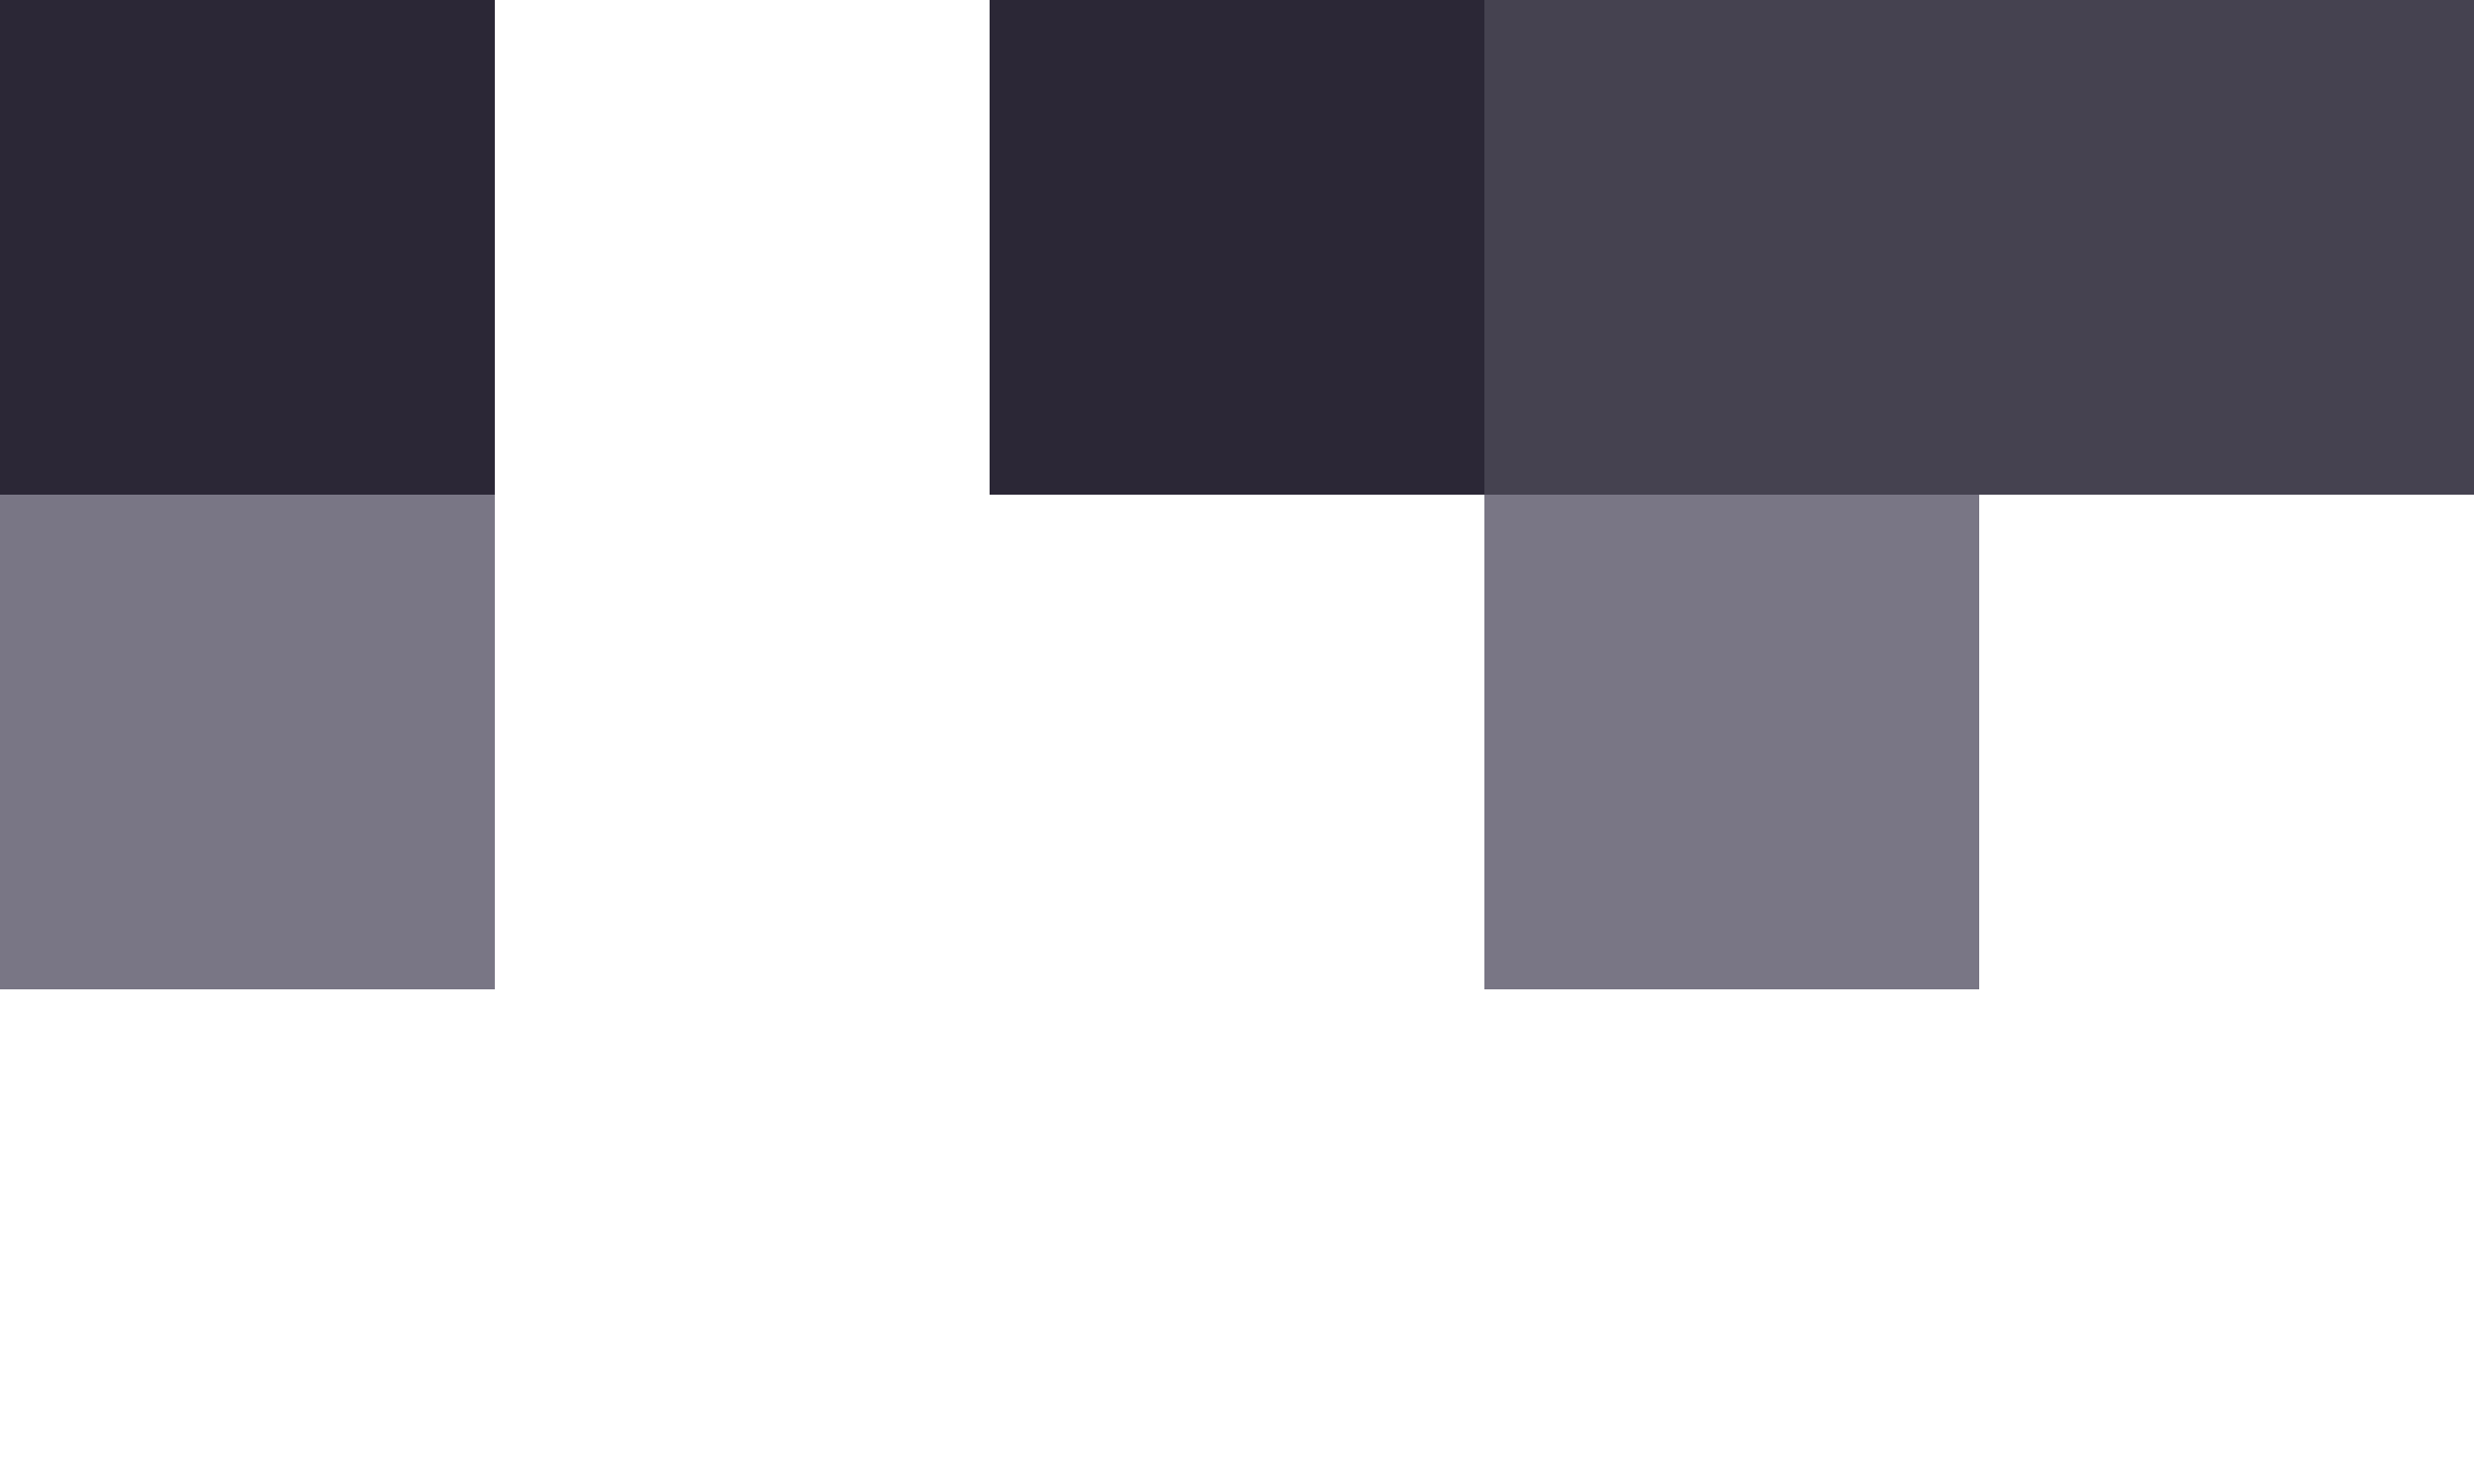
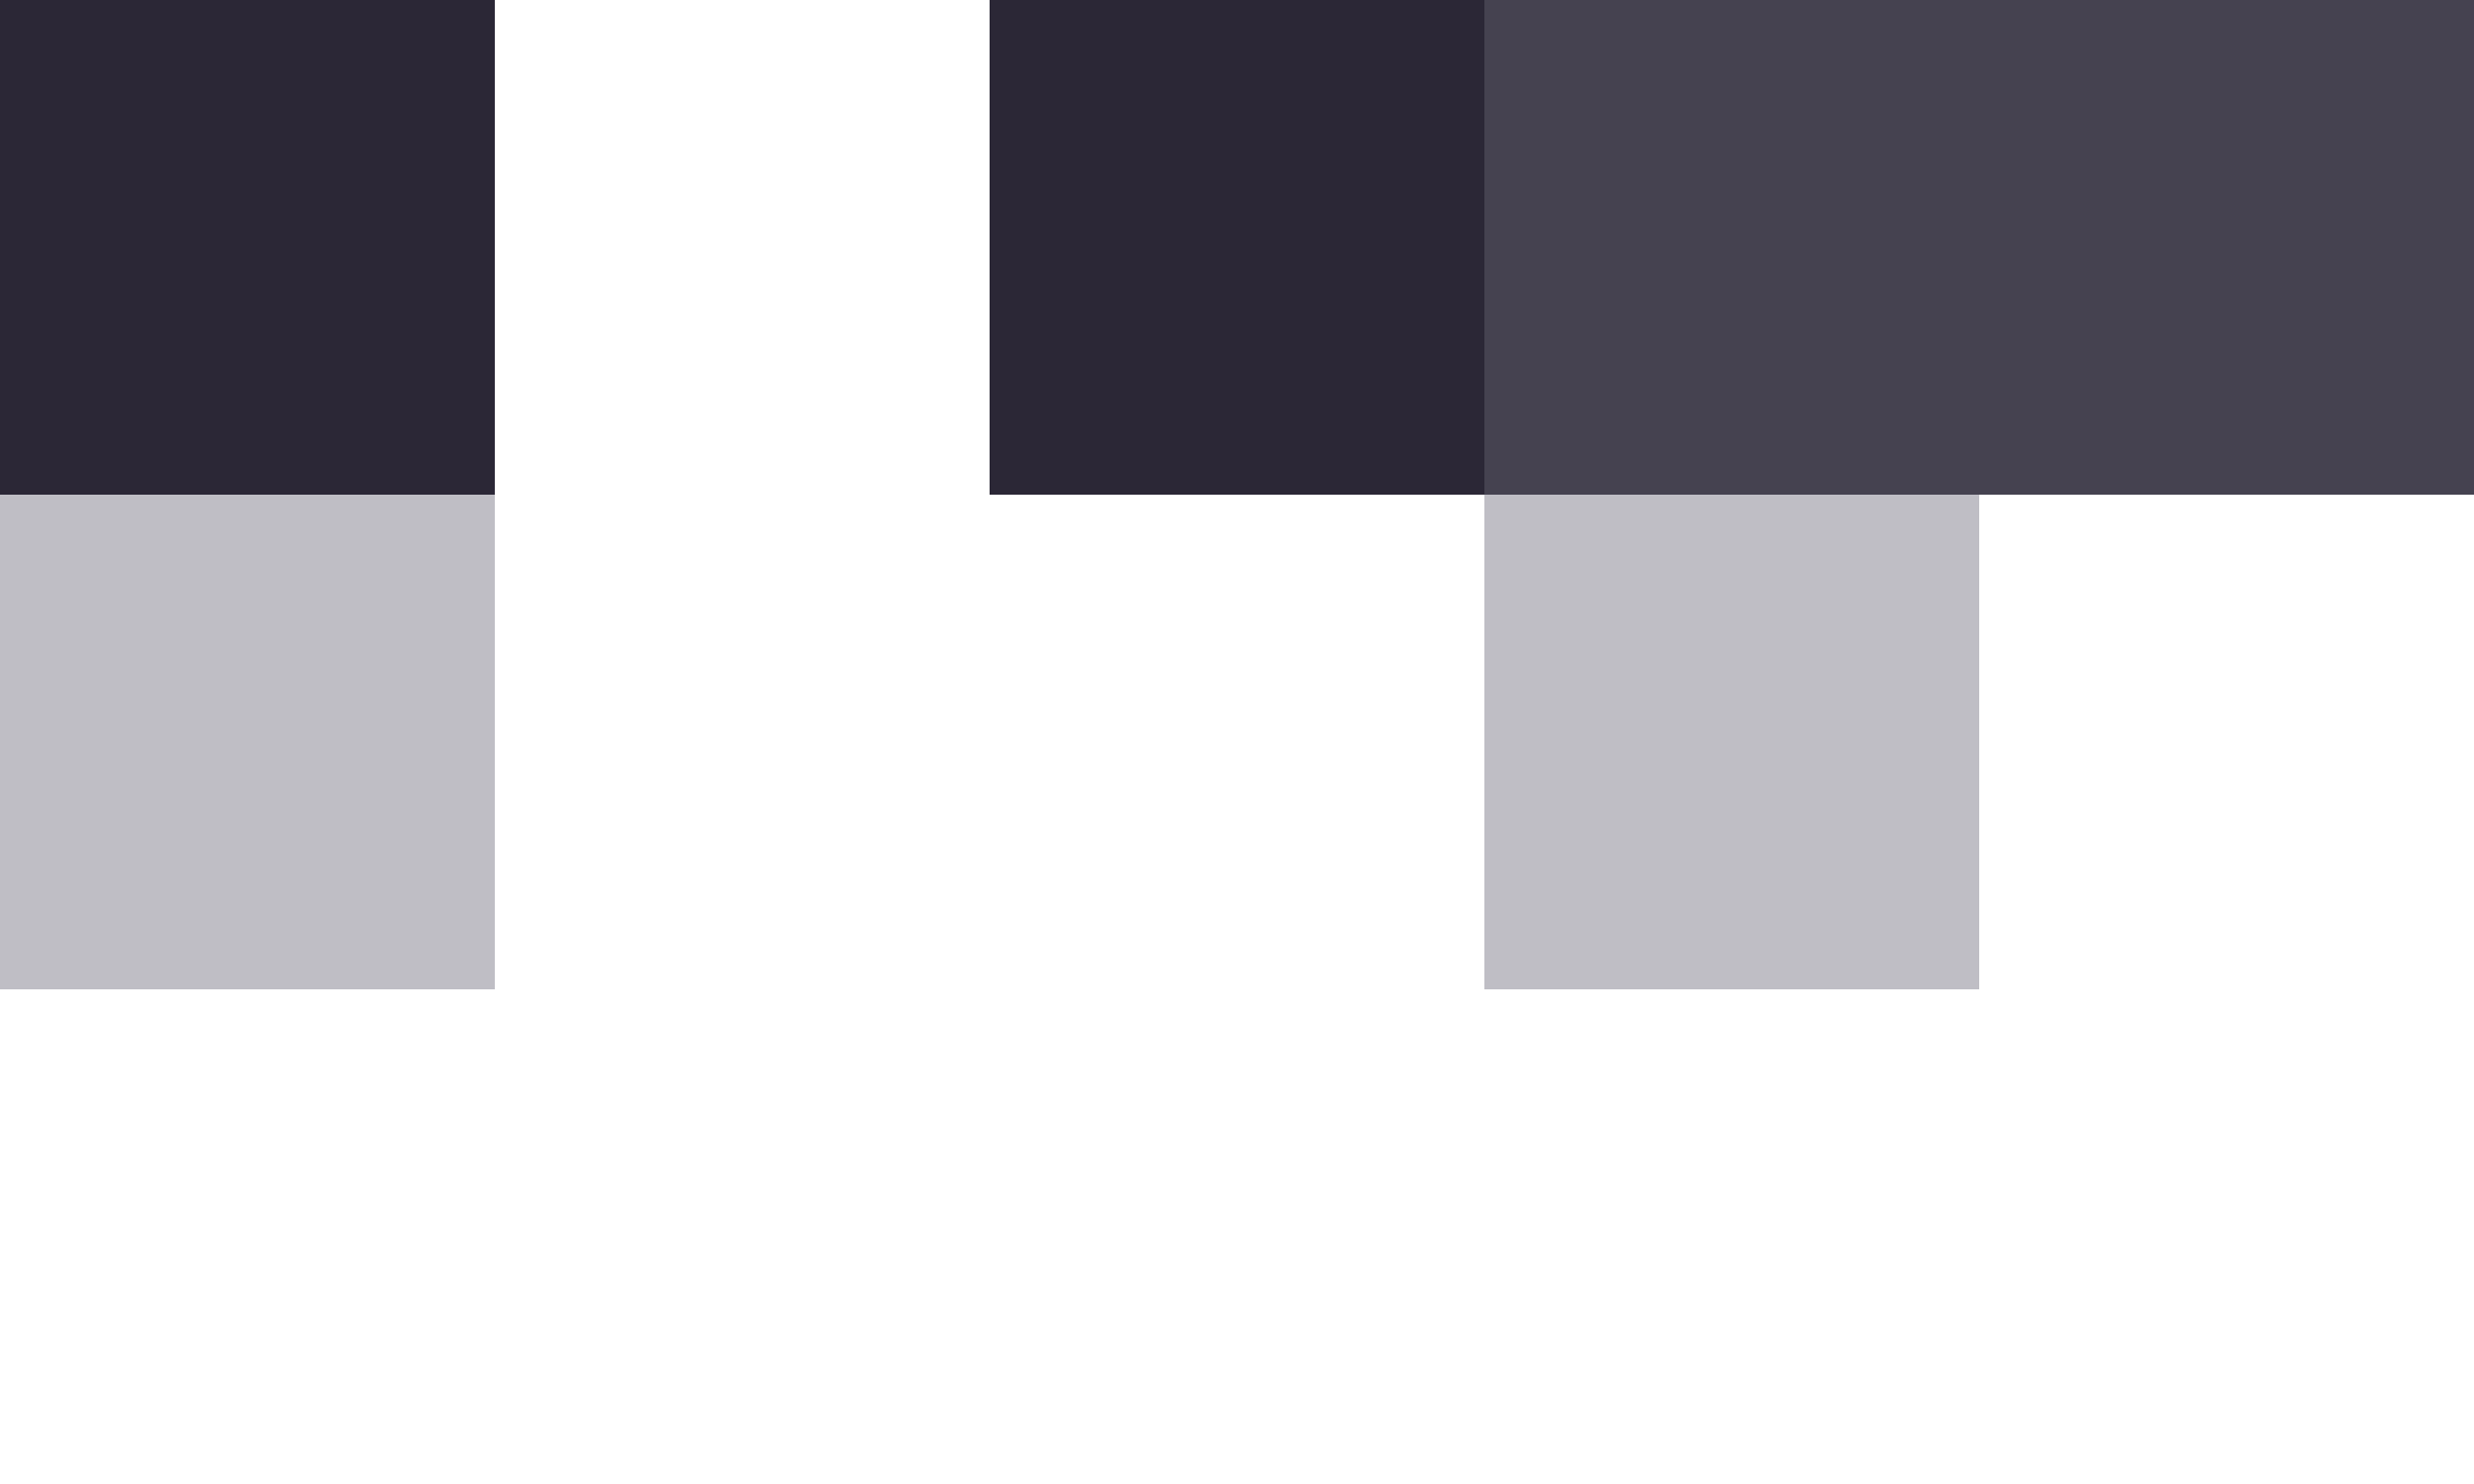
<svg xmlns="http://www.w3.org/2000/svg" viewBox="0 -0.5 5 3" shape-rendering="crispEdges">
  <path stroke="rgba(32,28,44,0.949)" d="M0 0h1M2 0h1" />
  <path stroke="rgba(32,28,45,0.831)" d="M3 0h2" />
-   <path stroke="rgba(43,38,63,0.631)" d="M0 1h1M3 1h1" />
+   <path stroke="rgba(43,38,63,0.3)" d="M0 1h1M3 1h1" />
</svg>
